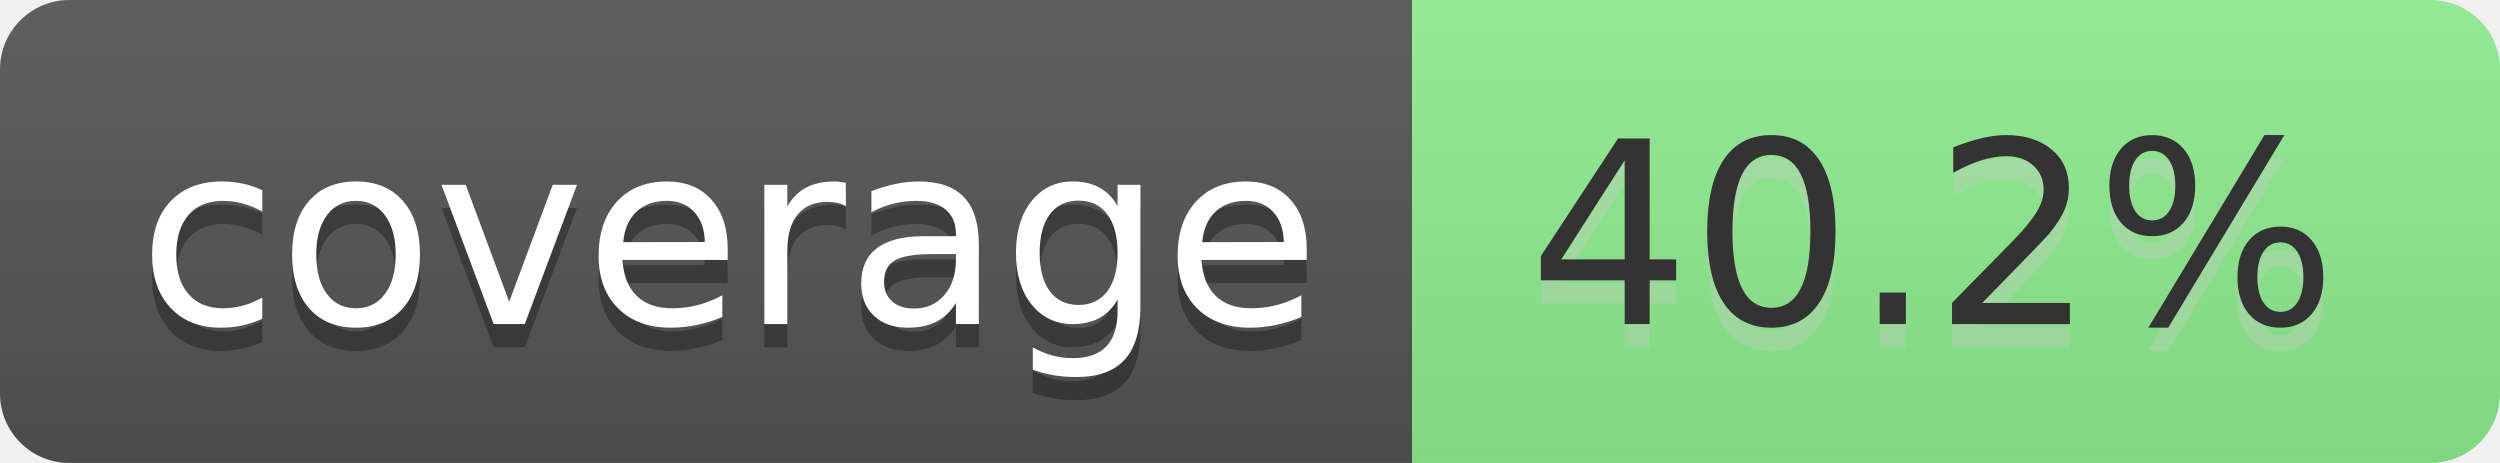
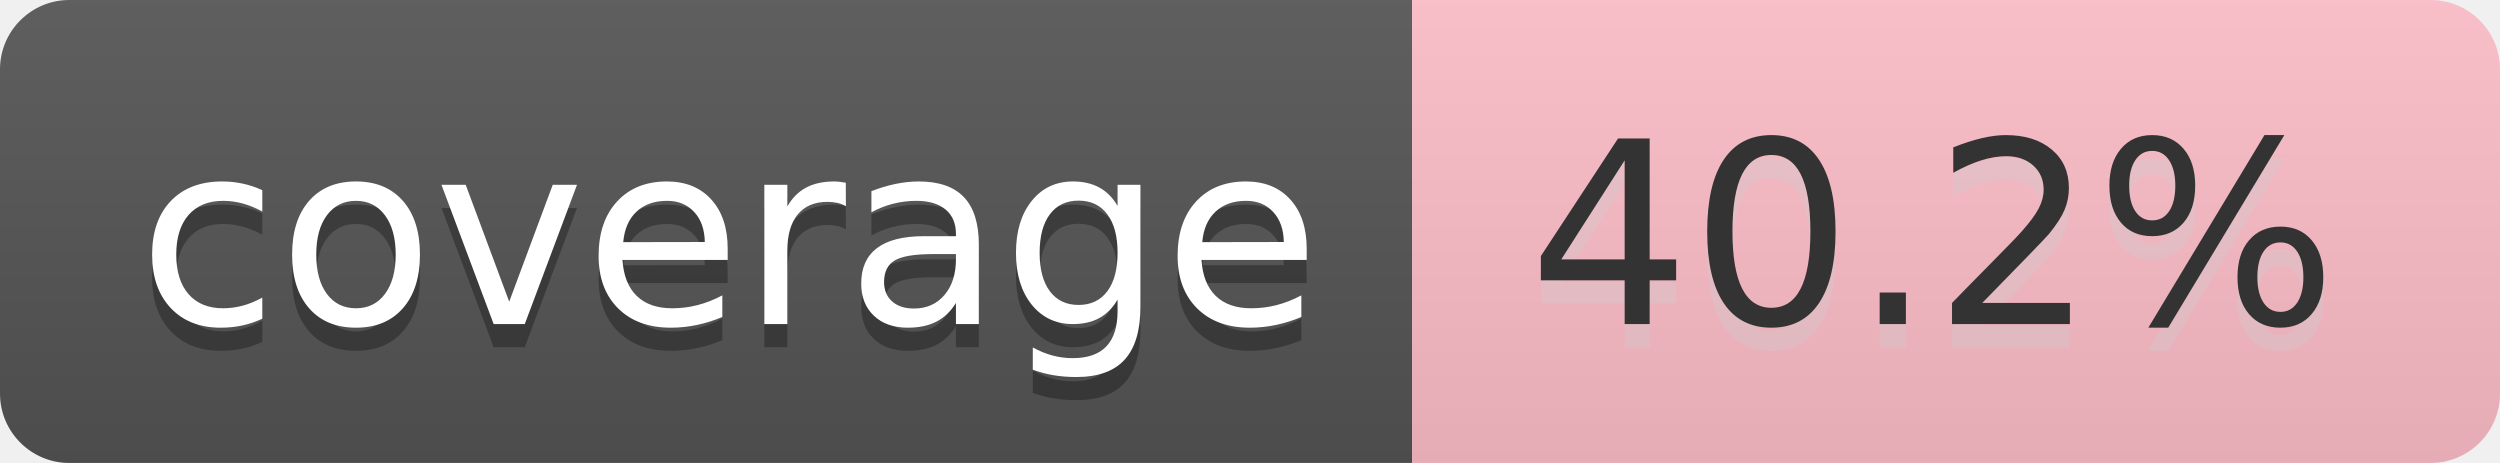
<svg xmlns="http://www.w3.org/2000/svg" width="108" height="20" aria-label="coverage: 40.2%">
  <linearGradient id="s" x2="0" y2="100%">
    <stop offset="0" stop-color="#bbb" stop-opacity=".1" />
    <stop offset="1" stop-opacity=".1" />
  </linearGradient>
  <clipPath id="r">
    <rect width="108" height="20" fill="#fff" rx="3" />
  </clipPath>
  <g clip-path="url(#r)">
    <path fill="#555" d="M0 0h61v20H0z" />
-     <path fill="lightgreen" d="M61 0h47v20H61z" />
+     <path fill="pink" d="M61 0h47v20H61z" />
    <path fill="url(#s)" d="M0 0h108v20H0z" />
  </g>
  <g fill="#fff" font-family="Verdana,Geneva,DejaVu Sans,sans-serif" font-size="110" text-anchor="middle" text-rendering="geometricPrecision">
    <text x="315" y="150" fill="#010101" fill-opacity=".3" aria-hidden="true" textLength="510" transform="scale(.1)">coverage</text>
    <text x="315" y="140" textLength="510" transform="scale(.1)">coverage</text>
    <text x="835" y="150" fill="#ccc" fill-opacity=".3" aria-hidden="true" textLength="370" transform="scale(.1)">40.2%</text>
    <text x="835" y="140" fill="#333" textLength="370" transform="scale(.1)">40.2%</text>
  </g>
</svg>
